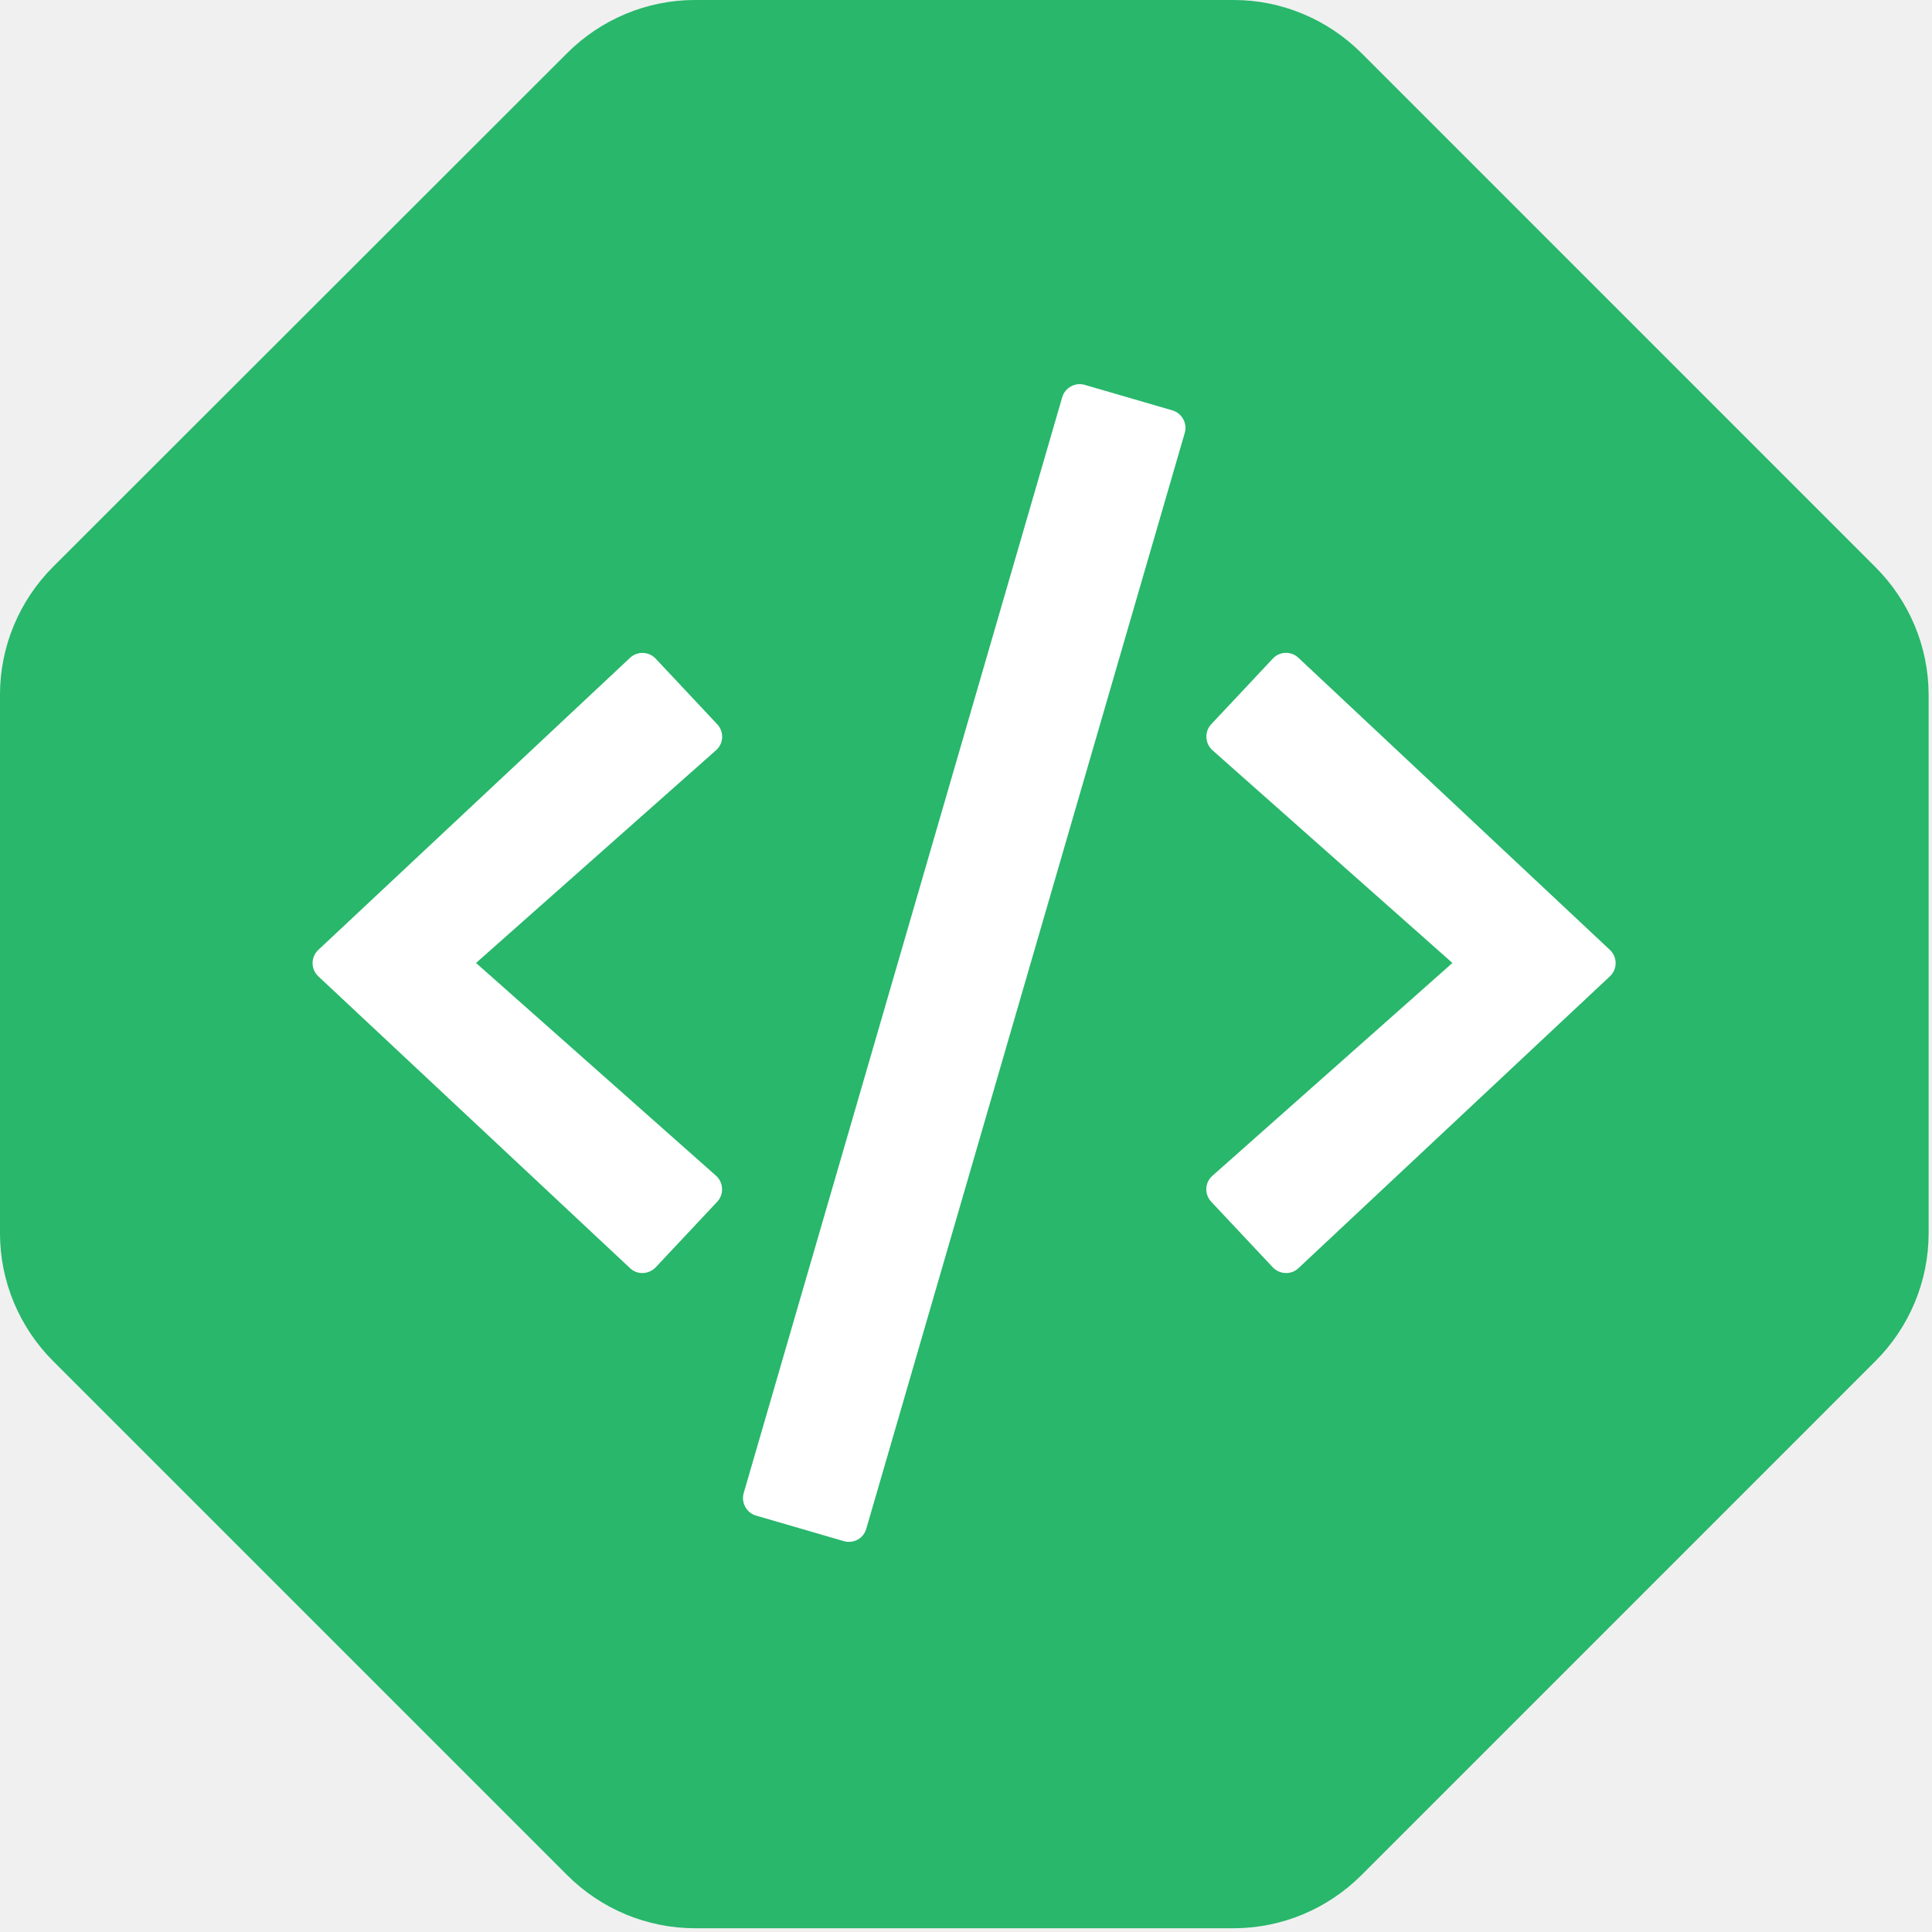
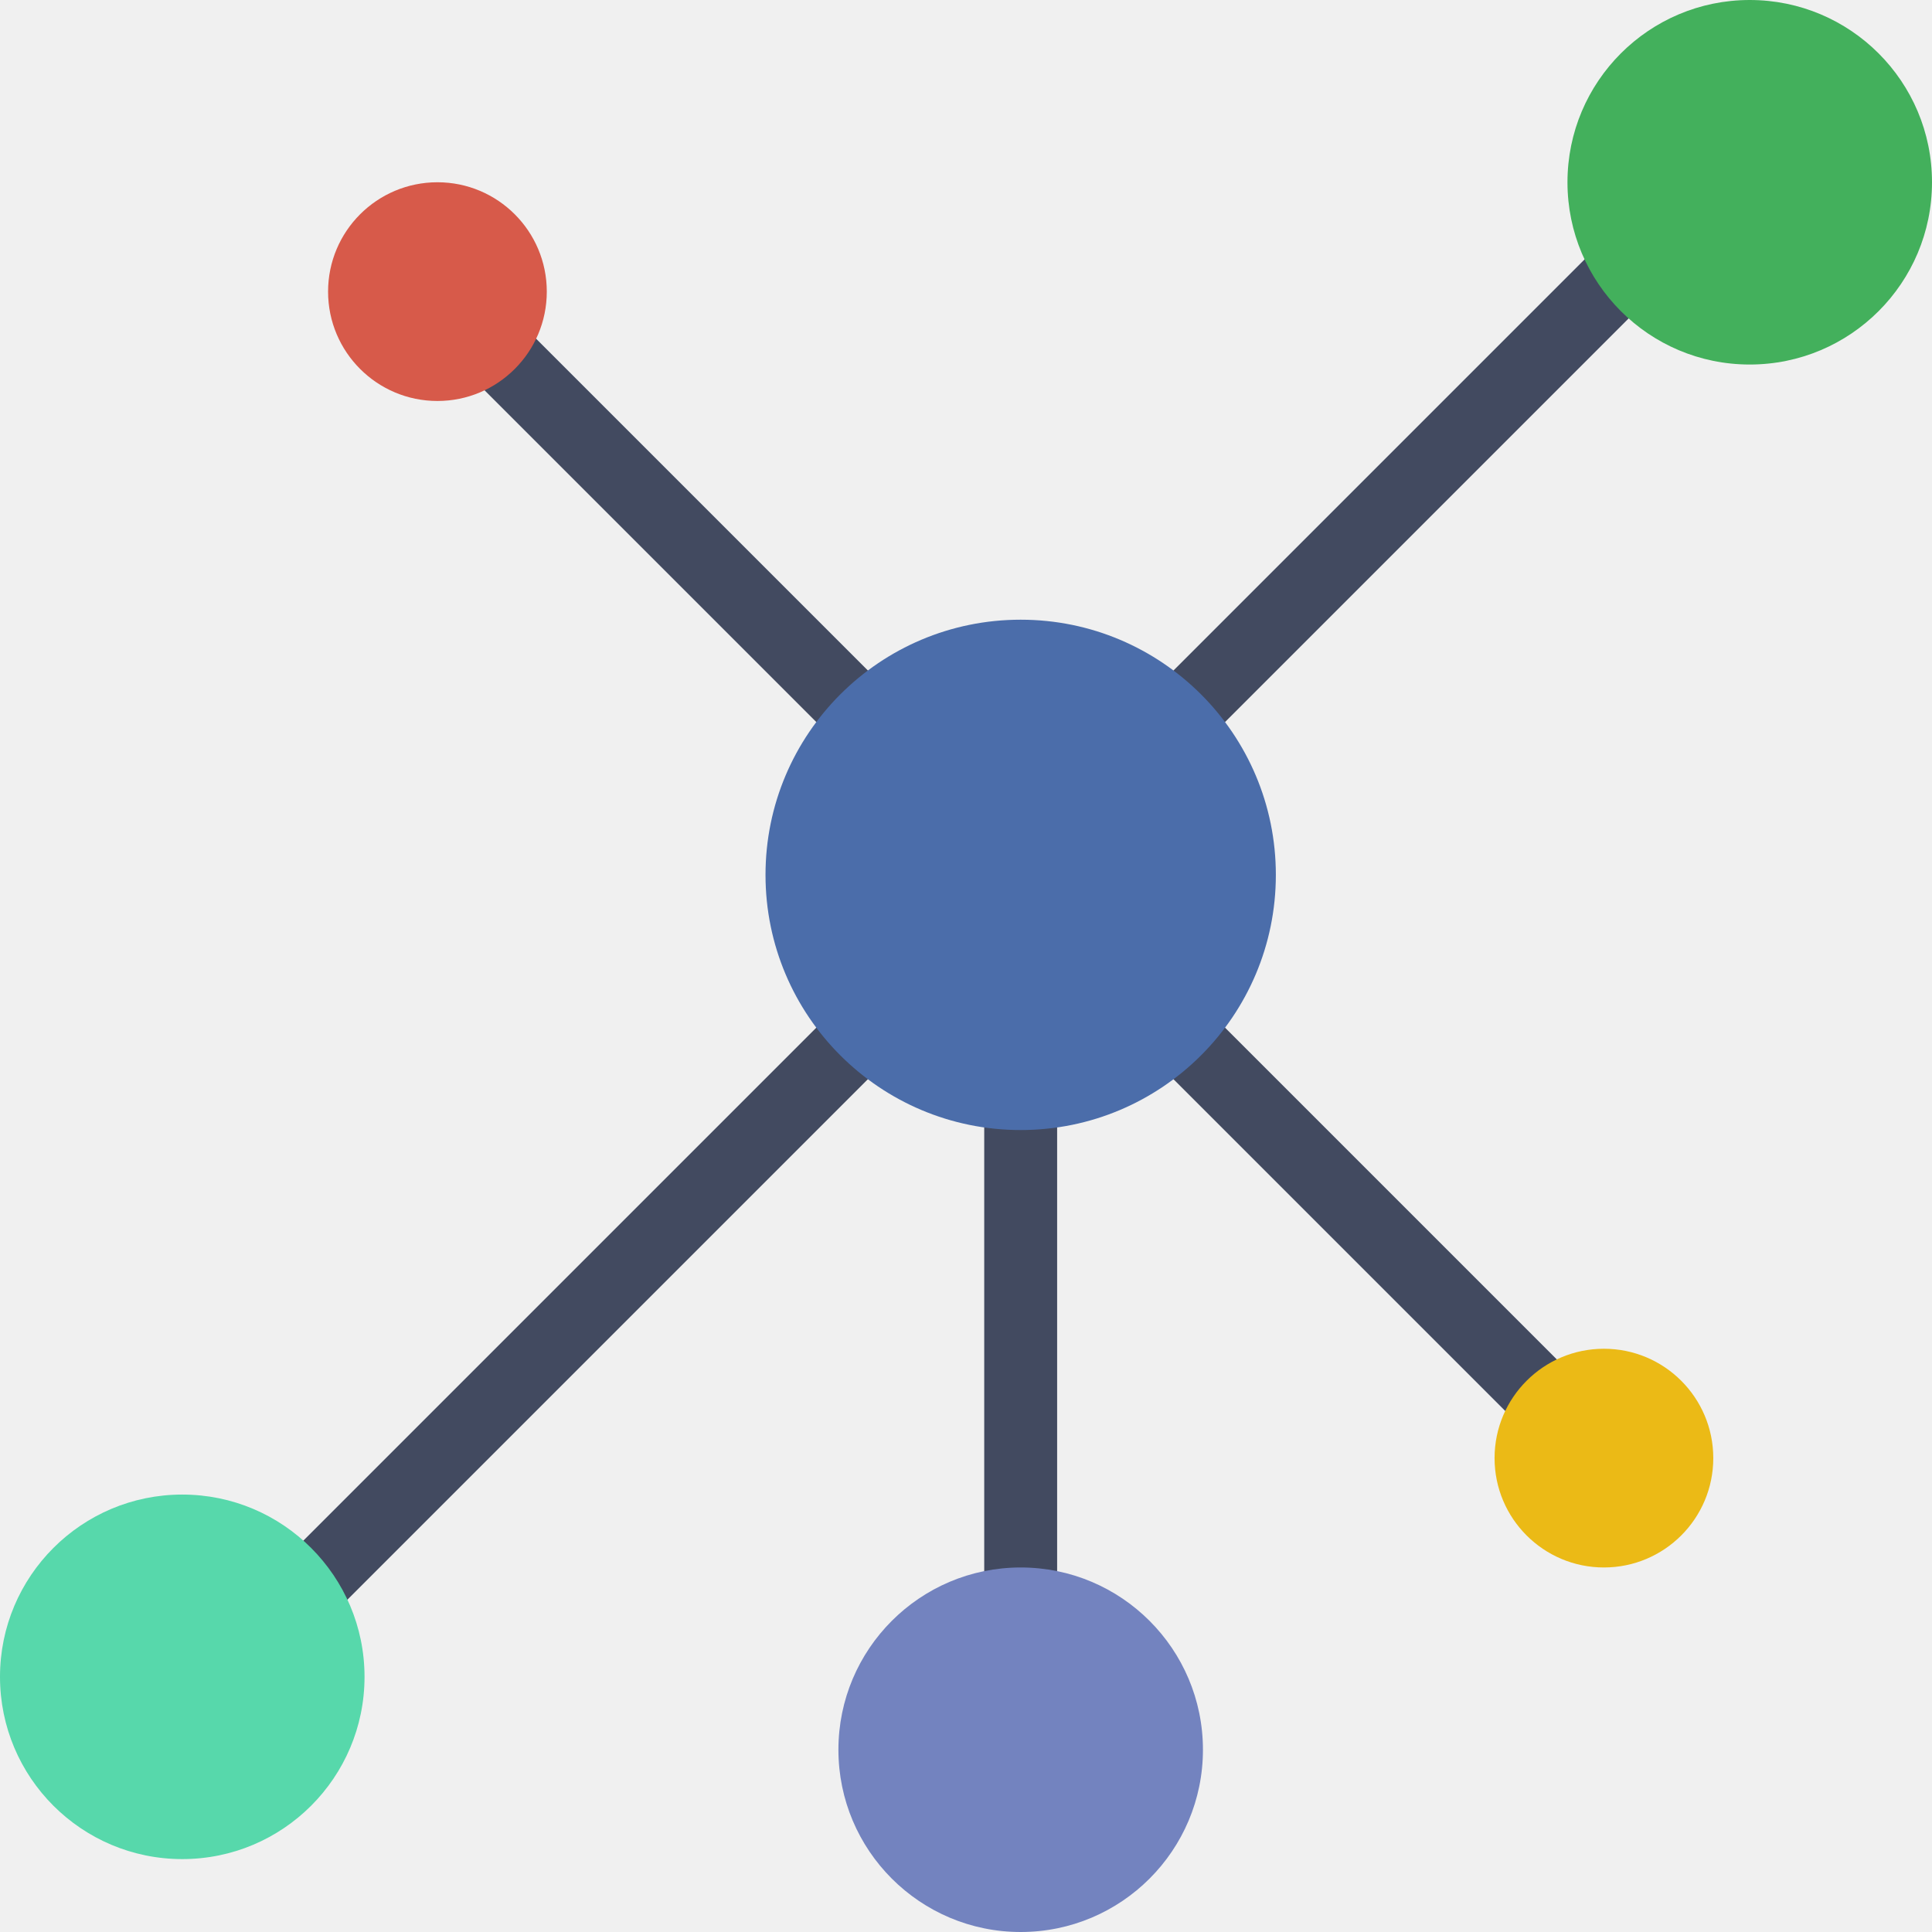
- <svg xmlns="http://www.w3.org/2000/svg" width="40px" height="40px" viewBox="0 0 40 40" version="1.1">
-   <g id="Page-1" stroke="none" stroke-width="1" fill="none" fill-rule="evenodd">
-     <g id="site-logo-coderdocs">
-       <g id="octagon-solid" fill="#28B76B">
-         <path d="M28.187,1.099 C27.485,0.398 26.534,0 25.544,0 L14.386,0 C13.396,0 12.444,0.398 11.743,1.099 L1.099,11.735 C0.398,12.437 0,13.388 0,14.378 L0,25.536 C0,26.526 0.398,27.478 1.099,28.179 L11.743,38.823 C12.444,39.524 13.396,39.922 14.386,39.922 L25.544,39.922 C26.534,39.922 27.485,39.524 28.187,38.823 L38.83,28.179 C39.532,27.478 39.93,26.526 39.93,25.536 L39.93,14.386 C39.93,13.396 39.532,12.444 38.83,11.743 L28.187,1.099 Z" id="Path" />
-       </g>
-       <g id="code-regular" transform="translate(6.471735, 7.953216)" fill="#FFFFFF" fill-rule="nonzero">
-         <path d="M11,23.955 L9.183,23.426 C8.986,23.37 8.869,23.159 8.925,22.962 L15.52,0.272 C15.576,0.075 15.787,-0.042 15.983,0.014 L17.801,0.543 C17.997,0.599 18.115,0.81 18.058,1.007 L11.464,23.697 C11.407,23.899 11.201,24.011 11,23.955 Z M7.103,18.286 L8.377,16.928 C8.522,16.774 8.508,16.53 8.354,16.39 L3.384,11.984 L8.354,7.579 C8.513,7.439 8.522,7.195 8.377,7.041 L7.103,5.683 C6.962,5.533 6.724,5.524 6.574,5.665 L0.119,11.713 C-0.04,11.863 -0.04,12.111 0.119,12.261 L6.574,18.304 C6.724,18.445 6.958,18.435 7.103,18.286 Z M20.41,18.304 L26.859,12.261 C27.018,12.111 27.018,11.863 26.859,11.713 L20.41,5.665 C20.26,5.524 20.021,5.529 19.88,5.683 L18.606,7.041 C18.461,7.195 18.475,7.439 18.63,7.579 L23.599,11.984 L18.63,16.39 C18.47,16.53 18.461,16.774 18.606,16.928 L19.88,18.286 C20.025,18.435 20.26,18.445 20.41,18.304 Z" id="Shape" />
-       </g>
-     </g>
-   </g>
+ <svg xmlns="http://www.w3.org/2000/svg" version="1.1" id="Capa_1" x="0px" y="0px" viewBox="0 0 53 53" style="enable-background:new 0 0 53 53;" xml:space="preserve">
+   <rect x="27" y="28" style="fill:#424A60;" width="2" height="18" />
+   <rect x="37.5" y="2.893" transform="matrix(0.7071 0.7071 -0.7071 0.7071 20.8223 -23.2696)" style="fill:#424A60;" width="2" height="21.213" />
+   <rect x="15" y="21.858" transform="matrix(0.7071 0.7071 -0.7071 0.7071 30.1421 -0.7696)" style="fill:#424A60;" width="2" height="28.284" />
+   <rect x="10.722" y="13.5" transform="matrix(0.7071 0.7071 -0.7071 0.7071 15.6716 -8.8345)" style="fill:#424A60;" width="15.556" height="2" />
+   <rect x="26.893" y="32.5" transform="matrix(0.7071 0.7071 -0.7071 0.7071 34.6716 -16.7046)" style="fill:#424A60;" width="21.213" height="2" />
+   <circle style="fill:#43B05C;" cx="48" cy="5" r="5" />
+   <circle style="fill:#7383BF;" cx="28" cy="48" r="5" />
+   <circle style="fill:#57D8AB;" cx="5" cy="46" r="5" />
+   <circle style="fill:#D75A4A;" cx="12" cy="8" r="3" />
+   <circle style="fill:#EBBA16;" cx="44" cy="40" r="3" />
+   <circle style="fill:#4B6DAA;" cx="28" cy="24" r="7" />
+   <g>
+ </g>
+   <g>
+ </g>
+   <g>
+ </g>
+   <g>
+ </g>
+   <g>
+ </g>
+   <g>
+ </g>
+   <g>
+ </g>
+   <g>
+ </g>
+   <g>
+ </g>
+   <g>
+ </g>
+   <g>
+ </g>
+   <g>
+ </g>
+   <g>
+ </g>
+   <g>
+ </g>
+   <g>
+ </g>
</svg>
